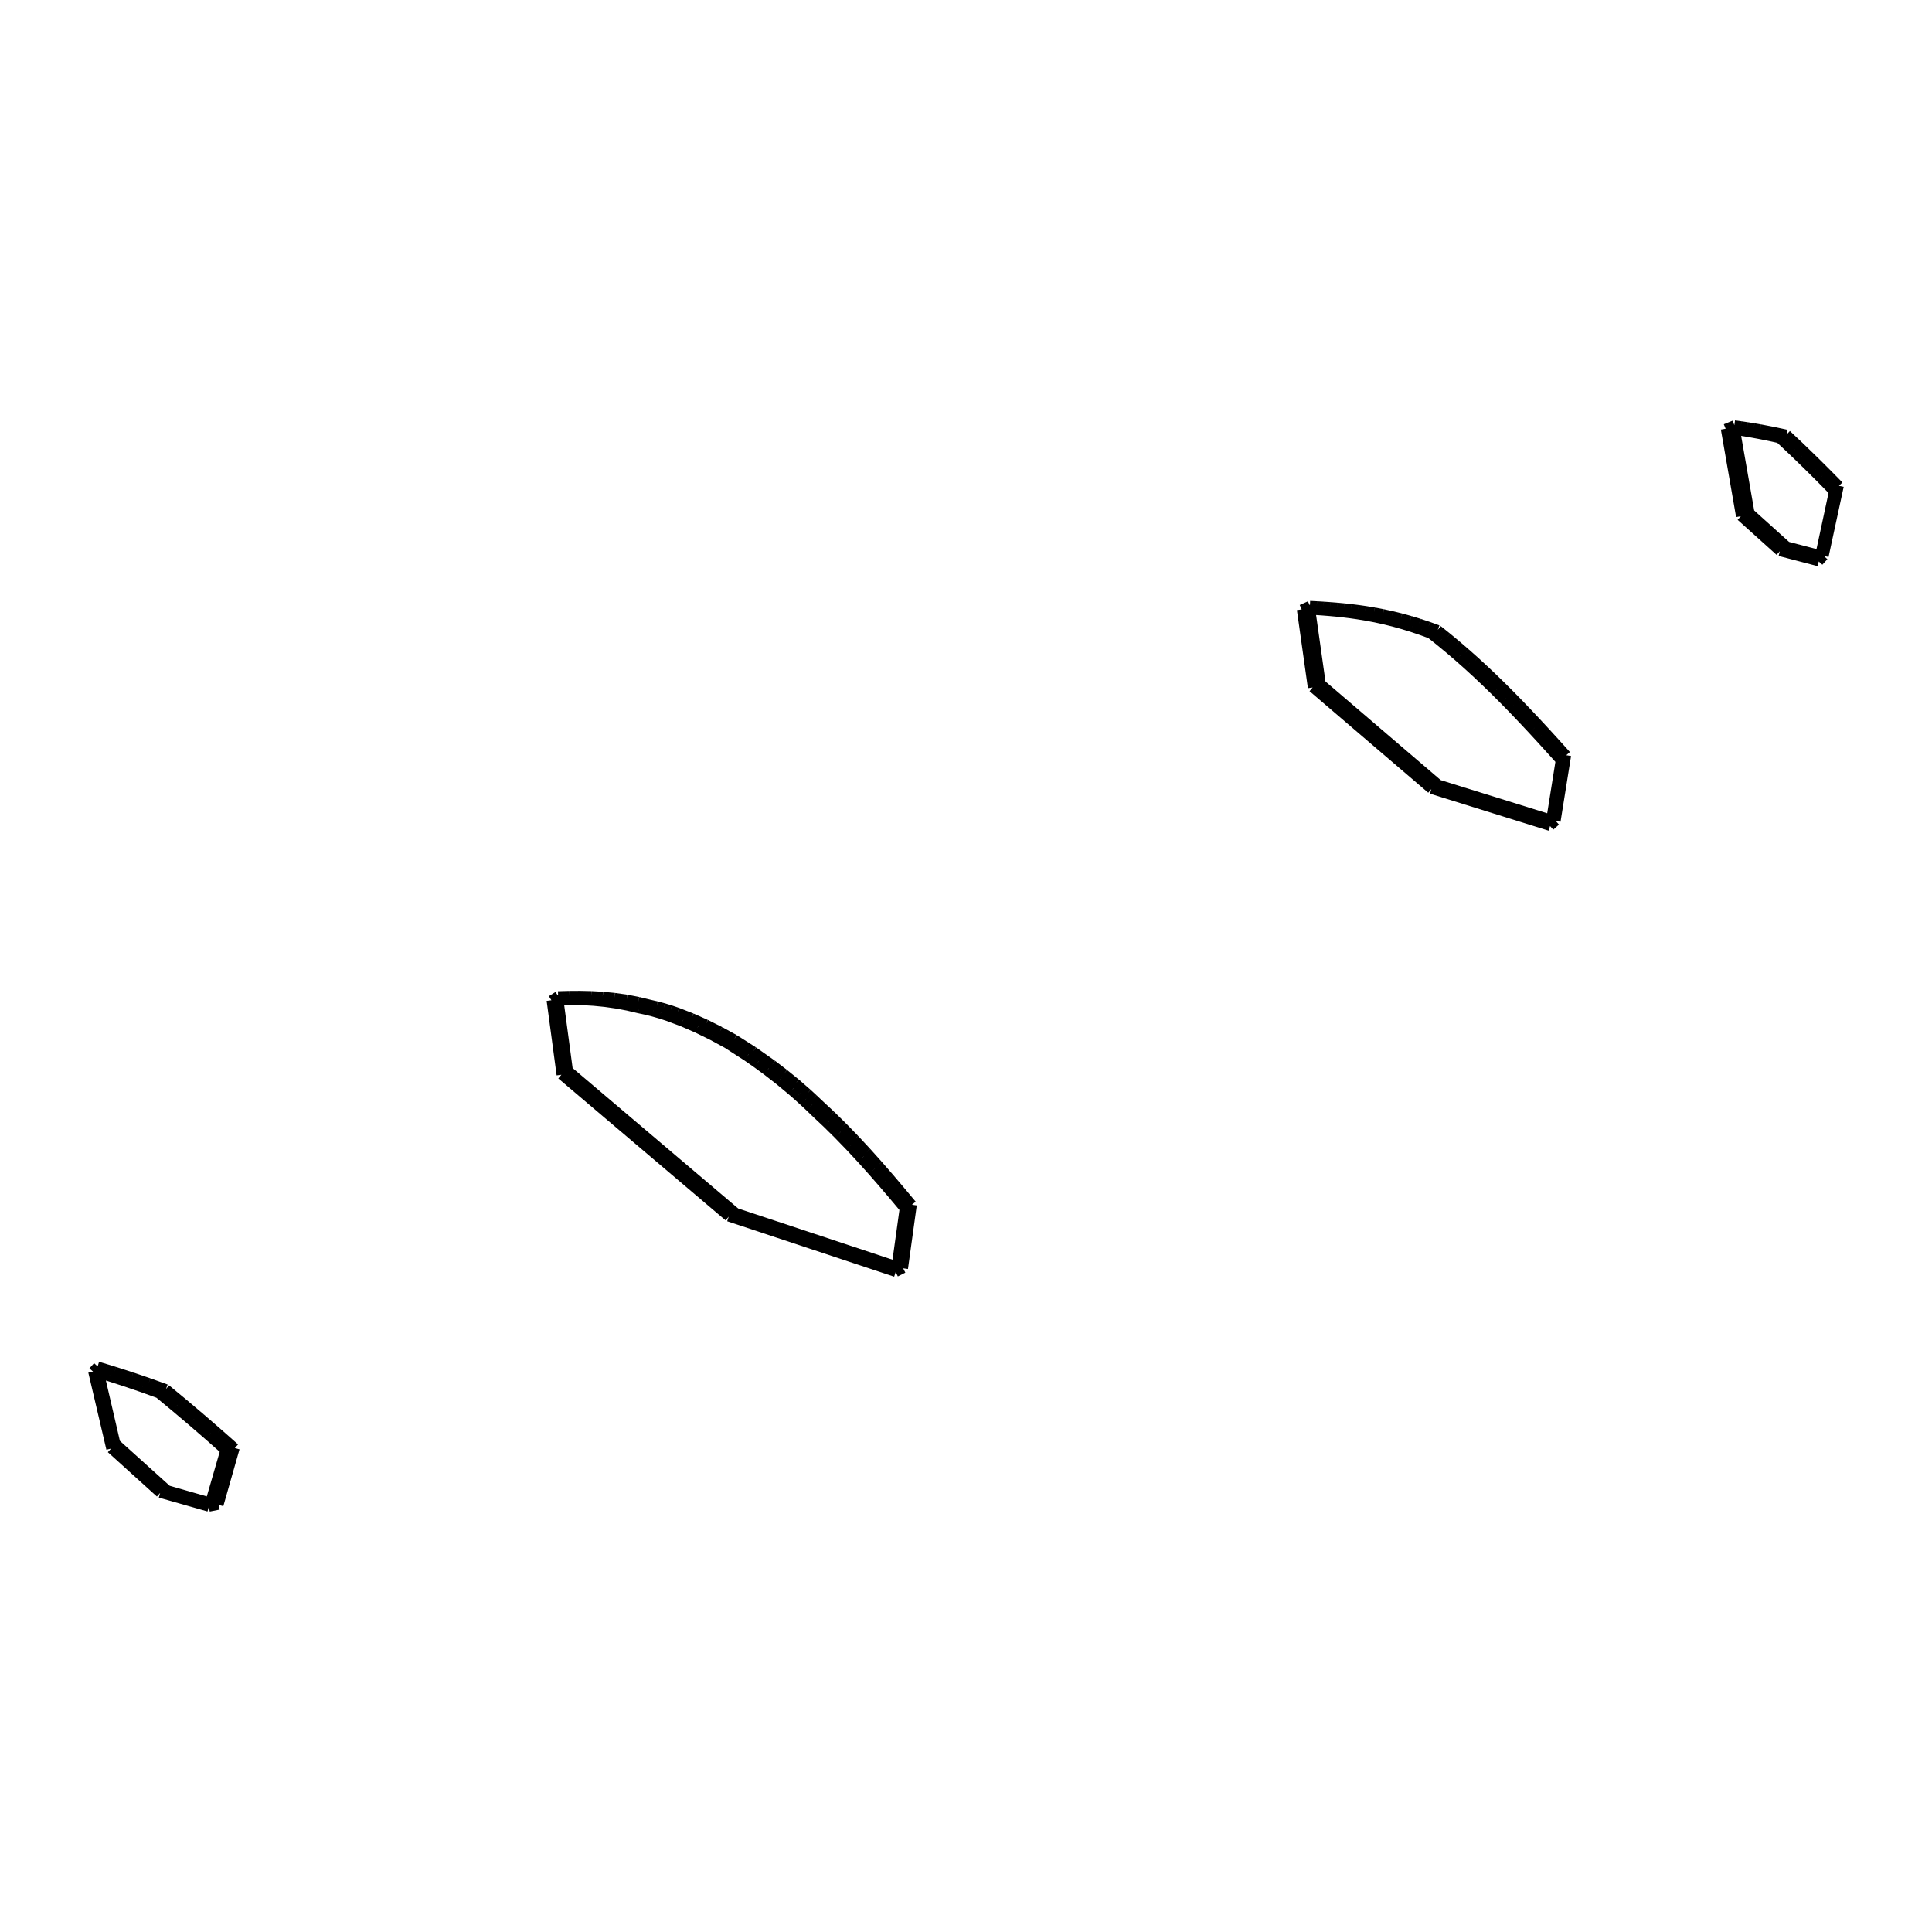
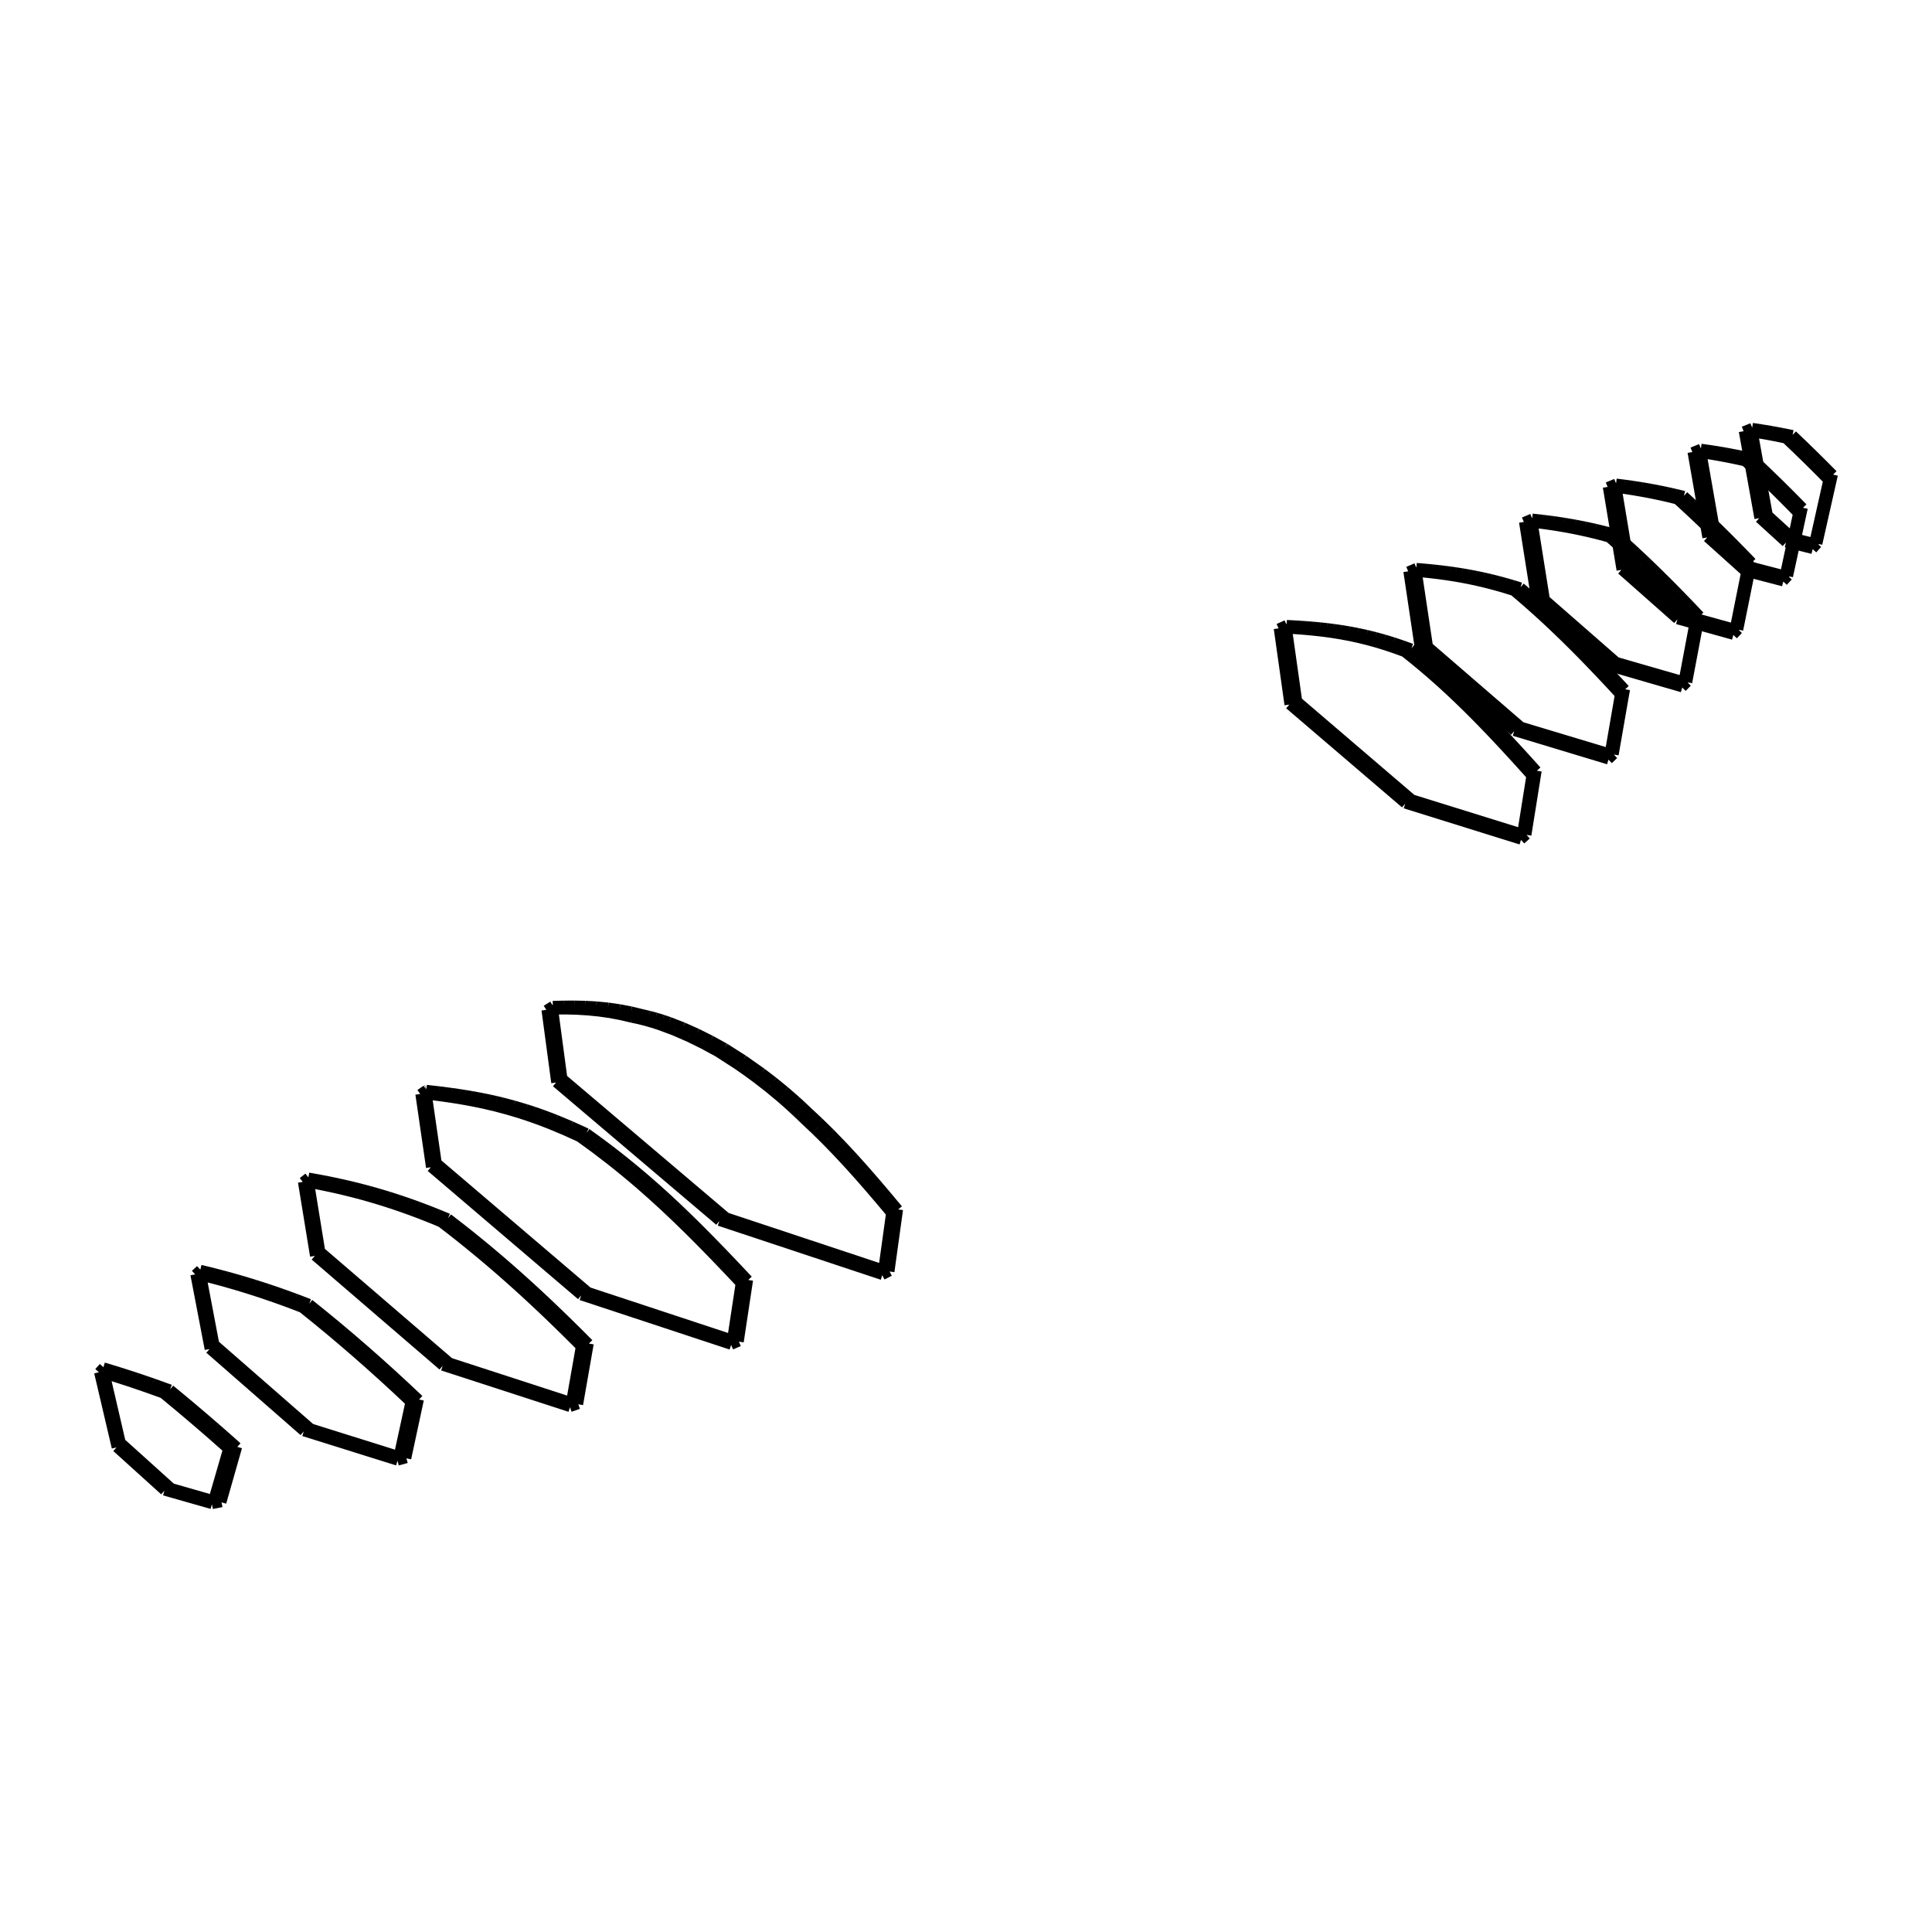
<svg xmlns="http://www.w3.org/2000/svg" viewBox="0 0 800 800">
-   <path d="M761.478,201.17 L755.209,230.201 M755.209,230.201 L739.866,226.218 M724.518,212.393 L739.866,226.218 M718.164,176.064 L724.518,212.393 M718.164,176.064 L720.837,176.433 M720.837,176.433 L723.518,176.833 M723.518,176.833 L726.209,177.264 M726.209,177.264 L728.908,177.728 M728.908,177.728 L734.336,178.759 M734.336,178.759 L739.799,179.932 M761.478,201.17 L758.797,198.435 M758.797,198.435 L756.109,195.722 M756.109,195.722 L753.412,193.03 M753.412,193.03 L750.706,190.361 M750.706,190.361 L745.269,185.095 M745.269,185.095 L739.799,179.932 M755.209,230.201 L753.119,232.486 M759.334,203.501 L753.119,232.486 M759.334,203.501 L761.478,201.17 M739.866,226.218 L736.988,228.265 M753.119,232.486 L736.988,228.265 M720.851,213.76 L736.988,228.265 M724.518,212.393 L720.851,213.76 M714.549,177.54 L720.851,213.76 M714.549,177.54 L718.164,176.064 M714.549,177.54 L717.311,177.918 M717.311,177.918 L720.082,178.328 M720.082,178.328 L722.864,178.772 M722.864,178.772 L725.655,179.252 M725.655,179.252 L728.456,179.768 M728.456,179.768 L731.267,180.322 M731.267,180.322 L734.088,180.914 M734.088,180.914 L736.918,181.545 M739.799,179.932 L736.918,181.545 M759.334,203.501 L756.563,200.671 M756.563,200.671 L753.784,197.863 M753.784,197.863 L750.996,195.079 M750.996,195.079 L748.199,192.319 M748.199,192.319 L745.392,189.584 M745.392,189.584 L742.577,186.877 M742.577,186.877 L739.752,184.197 M739.752,184.197 L736.918,181.545" stroke="black" stroke-width="4" fill="red" />
-   <path d="M648.569,312.727 L644.21,339.955 M644.21,339.955 L595.597,324.821 M546.974,283.205 L595.597,324.821 M542.401,250.824 L546.974,283.205 M542.401,250.824 L545.226,250.968 M545.226,250.968 L548.06,251.137 M548.06,251.137 L550.904,251.336 M550.904,251.336 L553.759,251.569 M553.759,251.569 L556.627,251.839 M556.627,251.839 L559.508,252.153 M559.508,252.153 L562.404,252.515 M562.404,252.515 L565.316,252.93 M565.316,252.93 L568.979,253.532 M568.979,253.532 L572.669,254.234 M572.669,254.234 L576.387,255.044 M576.387,255.044 L580.132,255.968 M580.132,255.968 L583.903,257.009 M583.903,257.009 L587.698,258.168 M587.698,258.168 L591.514,259.443 M591.514,259.443 L595.349,260.831 M648.569,312.727 L645.721,309.56 M645.721,309.56 L642.865,306.409 M642.865,306.409 L640,303.277 M640,303.277 L637.124,300.166 M637.124,300.166 L634.236,297.079 M634.236,297.079 L631.336,294.021 M631.336,294.021 L628.422,290.994 M628.422,290.994 L625.493,288.004 M625.493,288.004 L621.809,284.322 M621.809,284.322 L618.101,280.711 M618.101,280.711 L614.366,277.177 M614.366,277.177 L610.607,273.727 M610.607,273.727 L606.823,270.365 M606.823,270.365 L603.017,267.095 M603.017,267.095 L599.192,263.917 M599.192,263.917 L595.349,260.831 M644.21,339.955 L641.847,342.051 M646.181,314.847 L641.847,342.051 M646.181,314.847 L648.569,312.727 M595.597,324.821 L592.704,326.727 M641.847,342.051 L592.704,326.727 M543.55,284.675 L592.704,326.727 M546.974,283.205 L543.55,284.675 M539,252.347 L543.55,284.675 M539,252.347 L542.401,250.824 M539,252.347 L541.85,252.486 M541.85,252.486 L544.709,252.651 M544.709,252.651 L547.579,252.847 M547.579,252.847 L550.46,253.076 M550.46,253.076 L553.353,253.344 M553.353,253.344 L556.261,253.655 M556.261,253.655 L559.183,254.016 M559.183,254.016 L562.122,254.432 M562.122,254.432 L565.82,255.037 M565.82,255.037 L569.545,255.745 M569.545,255.745 L573.299,256.564 M573.299,256.564 L577.081,257.501 M577.081,257.501 L580.889,258.559 M580.889,258.559 L584.722,259.738 M584.722,259.738 L588.578,261.038 M588.578,261.038 L592.452,262.454 M595.349,260.831 L592.452,262.454 M646.181,314.847 L643.308,311.646 M643.308,311.646 L640.426,308.46 M640.426,308.46 L637.534,305.294 M637.534,305.294 L634.632,302.149 M634.632,302.149 L631.718,299.029 M631.718,299.029 L628.791,295.937 M628.791,295.937 L625.85,292.878 M625.85,292.878 L622.894,289.856 M622.894,289.856 L619.176,286.136 M619.176,286.136 L615.432,282.489 M615.432,282.489 L611.661,278.922 M611.661,278.922 L607.864,275.441 M607.864,275.441 L604.042,272.052 M604.042,272.052 L600.198,268.757 M600.198,268.757 L596.334,265.558 M596.334,265.558 L592.452,262.454" stroke="black" stroke-width="4" fill="red" />
-   <path d="M377.628,498.856 L373.984,525.184 M373.984,525.184 L304.668,502.174 M235.224,443.27 L304.668,502.174 M231.099,412.437 L235.224,443.27 M231.099,412.437 L235.634,412.314 M235.634,412.314 L240.216,412.289 M240.216,412.289 L244.855,412.391 M244.855,412.391 L249.562,412.656 M249.562,412.656 L254.498,413.138 M254.498,413.138 L259.515,413.862 M259.515,413.862 L264.289,414.787 M264.289,414.787 L269.129,415.967 M269.129,415.967 L271.959,416.619 M271.959,416.619 L274.812,417.386 M274.812,417.386 L277.685,418.265 M277.685,418.265 L280.574,419.251 M280.574,419.251 L286.392,421.514 M286.392,421.514 L292.25,424.133 M292.25,424.133 L298.135,427.077 M298.135,427.077 L304.037,430.324 M304.037,430.324 L311.911,435.337 M311.911,435.337 L319.765,440.867 M319.765,440.867 L324.65,444.6 M324.65,444.6 L329.509,448.558 M329.509,448.558 L334.331,452.758 M334.331,452.758 L336.724,454.953 M336.724,454.953 L339.103,457.21 M377.628,498.856 L373.018,493.332 M373.018,493.332 L368.364,487.853 M368.364,487.853 L363.656,482.437 M363.656,482.437 L358.884,477.109 M358.884,477.109 L353.884,471.728 M353.884,471.728 L348.809,466.499 M348.809,466.499 L343.986,461.763 M343.986,461.763 L339.103,457.21 M373.984,525.184 L370.88,526.741 M374.535,500.418 L370.88,526.741 M374.535,500.418 L377.628,498.856 M304.668,502.174 L301.742,503.793 M370.88,526.741 L301.742,503.793 M232.473,445.027 L301.742,503.793 M235.224,443.27 L232.473,445.027 M228.334,414.183 L232.473,445.027 M228.334,414.183 L231.099,412.437 M228.334,414.183 L232.663,414.095 M232.663,414.095 L237.036,414.099 M237.036,414.099 L241.461,414.223 M241.461,414.223 L245.947,414.494 M245.947,414.494 L250.642,414.959 M250.642,414.959 L255.408,415.638 M255.408,415.638 L259.948,416.492 M259.948,416.492 L264.547,417.572 M264.547,417.572 L269.129,415.967 M301.108,432.127 L304.037,430.324 M264.547,417.572 L267.504,418.202 M267.504,418.202 L270.486,418.949 M270.486,418.949 L273.49,419.813 M273.49,419.813 L276.513,420.792 M276.513,420.792 L282.606,423.071 M282.606,423.071 L288.746,425.742 M288.746,425.742 L294.917,428.769 M294.917,428.769 L301.108,432.127 M301.108,432.127 L309.37,437.454 M309.37,437.454 L313.492,440.327 M313.492,440.327 L317.605,443.344 M317.605,443.344 L322.725,447.326 M322.725,447.326 L327.813,451.553 M327.813,451.553 L330.342,453.764 M330.342,453.764 L332.858,456.04 M332.858,456.04 L335.36,458.38 M335.36,458.38 L337.846,460.78 M337.846,460.78 L339.103,457.21 M374.535,500.418 L370.135,495.174 M370.135,495.174 L365.693,489.973 M365.693,489.973 L361.202,484.832 M361.202,484.832 L356.653,479.771 M356.653,479.771 L351.898,474.66 M351.898,474.66 L347.076,469.682 M347.076,469.682 L342.488,465.151 M342.488,465.151 L337.846,460.78" stroke="black" stroke-width="4" fill="red" />
-   <path d="M97.247,599.598 L90.548,623.127 M90.548,623.127 L69.267,617.017 M47.835,597.69 L69.267,617.017 M40.441,565.799 L47.835,597.69 M40.441,565.799 L43.95,566.844 M43.95,566.844 L47.468,567.926 M47.468,567.926 L54.527,570.2 M54.527,570.2 L61.616,572.62 M61.616,572.62 L68.732,575.185 M97.247,599.598 L93.703,596.446 M93.703,596.446 L90.153,593.322 M90.153,593.322 L83.035,587.16 M83.035,587.16 L75.894,581.114 M75.894,581.114 L68.732,575.185 M90.548,623.127 L86.466,623.936 M93.248,600.502 L86.466,623.936 M93.248,600.502 L97.247,599.598 M69.267,617.017 L66.307,618.192 M86.466,623.936 L66.307,618.192 M46.001,599.835 L66.307,618.192 M47.835,597.69 L46.001,599.835 M38.522,567.937 L46.001,599.835 M38.522,567.937 L40.441,565.799 M38.522,567.937 L45.294,570.002 M45.294,570.002 L52.095,572.202 M52.095,572.202 L58.924,574.537 M58.924,574.537 L65.778,577.004 M65.778,577.004 L68.732,575.185 M93.248,600.502 L86.412,594.468 M86.412,594.468 L79.554,588.54 M79.554,588.54 L72.675,582.718 M72.675,582.718 L65.778,577.004" stroke="black" stroke-width="4" fill="red" />
+   <path d="M759.044,196.521 L752.594,225.143 M752.594,225.143 L742.33,222.618 M732.063,213.239 L742.33,222.618 M725.545,177.118 L732.063,213.239 M725.545,177.118 L729.697,177.742 M729.697,177.742 L733.87,178.441 M733.87,178.441 L738.065,179.219 M738.065,179.219 L742.281,180.079 M759.044,196.521 L754.883,192.329 M754.883,192.329 L750.702,188.189 M750.702,188.189 L746.502,184.105 M746.502,184.105 L742.281,180.079 M752.594,225.143 L750.583,227.392 M756.976,198.819 L750.583,227.392 M756.976,198.819 L759.044,196.521 M742.33,222.618 L739.523,224.644 M750.583,227.392 L739.523,224.644 M728.459,214.562 L739.523,224.644 M732.063,213.239 L728.459,214.562 M721.995,178.556 L728.459,214.562 M721.995,178.556 L725.545,177.118 M721.995,178.556 L726.329,179.202 M726.329,179.202 L730.686,179.931 M730.686,179.931 L735.067,180.747 M735.067,180.747 L739.471,181.653 M742.281,180.079 L739.471,181.653 M756.976,198.819 L752.632,194.438 M752.632,194.438 L748.267,190.114 M748.267,190.114 L743.88,185.851 M743.88,185.851 L739.471,181.653" stroke="black" stroke-width="4" fill="red" />
+   <path d="M746.575,210.253 L740.457,238.589 M740.457,238.589 L725.482,234.701 M710.501,221.207 L725.482,234.701 M704.3,185.75 L710.501,221.207 M704.3,185.75 L706.908,186.11 M706.908,186.11 L709.526,186.5 M709.526,186.5 L712.152,186.921 M712.152,186.921 L714.787,187.374 M714.787,187.374 L720.084,188.38 M720.084,188.38 L725.416,189.524 M746.575,210.253 L743.959,207.585 M743.959,207.585 L741.335,204.936 M741.335,204.936 L738.702,202.309 M738.702,202.309 L736.062,199.704 M736.062,199.704 L730.755,194.564 M730.755,194.564 L725.416,189.524 M740.457,238.589 L738.417,240.818 M744.483,212.529 L738.417,240.818 M744.483,212.529 L746.575,210.253 M725.482,234.701 L722.673,236.699 M738.417,240.818 L722.673,236.699 M706.923,222.542 L722.673,236.699 M710.501,221.207 L706.923,222.542 M700.771,187.19 L706.923,222.542 M700.771,187.19 L704.3,185.75 M700.771,187.19 L703.467,187.559 M703.467,187.559 L706.172,187.959 M706.172,187.959 L708.887,188.393 M708.887,188.393 L711.611,188.861 M711.611,188.861 L714.345,189.365 M714.345,189.365 L717.089,189.906 M717.089,189.906 L719.842,190.484 M719.842,190.484 L722.604,191.099 M725.416,189.524 L722.604,191.099 M744.483,212.529 L741.779,209.767 M741.779,209.767 L739.066,207.026 M739.066,207.026 L736.345,204.308 M736.345,204.308 L733.615,201.614 M733.615,201.614 L730.875,198.946 M730.875,198.946 L728.127,196.303 M728.127,196.303 L725.37,193.688 M725.37,193.688 L722.604,191.099" stroke="black" stroke-width="4" fill="red" />
+   <path d="M725.461,232.839 L719.835,260.732 M719.835,260.732 L697.378,254.52 M674.914,234.636 L697.378,254.52 M669.18,200.178 L674.914,234.636 M669.18,200.178 L672.74,200.622 M672.74,200.622 L676.317,201.121 M676.317,201.121 L679.911,201.68 M679.911,201.68 L683.524,202.304 M683.524,202.304 L686.94,202.953 M686.94,202.953 L690.372,203.665 M690.372,203.665 L693.82,204.441 M693.82,204.441 L697.283,205.281 M725.461,232.839 L721.887,229.141 M721.887,229.141 L718.297,225.48 M718.297,225.48 L714.691,221.86 M714.691,221.86 L711.068,218.285 M711.068,218.285 L707.644,214.965 M707.644,214.965 L704.205,211.69 M704.205,211.69 L700.751,208.461 M700.751,208.461 L697.283,205.281 M719.835,260.732 L717.746,262.927 M723.326,235.077 L717.746,262.927 M723.326,235.077 L725.461,232.839 M697.378,254.52 L694.566,256.483 M717.746,262.927 L694.566,256.483 M671.38,235.989 L694.566,256.483 M674.914,234.636 L671.38,235.989 M665.688,201.625 L671.38,235.989 M665.688,201.625 L669.18,200.178 M665.688,201.625 L669.337,202.074 M669.337,202.074 L673.003,202.581 M673.003,202.581 L676.687,203.152 M676.687,203.152 L680.391,203.792 M680.391,203.792 L683.885,204.458 M683.885,204.458 L687.396,205.19 M687.396,205.19 L690.924,205.99 M690.924,205.99 L694.468,206.857 M697.283,205.281 L694.468,206.857 M723.326,235.077 L719.663,231.28 M719.663,231.28 L715.984,227.524 M715.984,227.524 L712.287,223.81 M712.287,223.81 L708.572,220.144 M708.572,220.144 L705.07,216.75 M705.07,216.75 L701.551,213.402 M701.551,213.402 L698.017,210.105 M698.017,210.105 L694.468,206.857" stroke="black" stroke-width="4" fill="red" />
+   <path d="M703.909,255.036 L698.708,282.53 M698.708,282.53 L669.246,274.018 M639.776,248.254 L669.246,274.018 M634.441,214.675 L639.776,248.254 M634.441,214.675 L638.866,215.159 M638.866,215.159 L643.317,215.73 M643.317,215.73 L647.798,216.397 M647.798,216.397 L652.308,217.173 M652.308,217.173 L656.472,217.987 M656.472,217.987 L660.663,218.903 M660.663,218.903 L664.878,219.926 M664.878,219.926 L669.118,221.055 M703.909,255.036 L699.462,250.363 M699.462,250.363 L694.991,245.748 M694.991,245.748 L690.493,241.198 M690.493,241.198 L685.967,236.723 M685.967,236.723 L681.79,232.691 M681.79,232.691 L677.589,228.734 M677.589,228.734 L673.364,224.854 M673.364,224.854 L669.118,221.055 M698.708,282.53 L696.567,284.69 M701.728,257.233 L696.567,284.69 M701.728,257.233 L703.909,255.036 M669.246,274.018 L666.431,275.952 M696.567,284.69 L666.431,275.952 M636.287,249.627 L666.431,275.952 M639.776,248.254 L636.287,249.627 M630.989,216.129 L636.287,249.627 M630.989,216.129 L634.441,214.675 M630.989,216.129 L635.498,216.615 M635.498,216.615 L640.035,217.191 M640.035,217.191 L644.602,217.869 M644.602,217.869 L649.201,218.659 M649.201,218.659 L653.436,219.488 M653.436,219.488 L657.698,220.426 M657.698,220.426 L661.986,221.474 M661.986,221.474 L666.299,222.633 M669.118,221.055 L666.299,222.633 M701.728,257.233 L697.197,252.464 M697.197,252.464 L692.639,247.753 M692.639,247.753 L688.054,243.112 M688.054,243.112 L683.439,238.548 M683.439,238.548 L679.191,234.449 M679.191,234.449 L674.918,230.428 M674.918,230.428 L670.62,226.488 M670.62,226.488 L666.299,222.633" stroke="black" stroke-width="4" fill="red" />
+   <path d="M672.952,285.427 L668.249,312.441 M668.249,312.441 L629.811,300.859 M591.366,267.653 L629.811,300.859 M586.493,235.111 L591.366,267.653 M586.493,235.111 L588.816,235.298 M588.816,235.298 L591.146,235.505 M591.146,235.505 L593.483,235.735 M593.483,235.735 L595.827,235.989 M595.827,235.989 L598.18,236.27 M598.18,236.27 L600.542,236.58 M600.542,236.58 L602.913,236.921 M602.913,236.921 L605.294,237.295 M605.294,237.295 L608.283,237.812 M608.283,237.812 L611.288,238.387 M611.288,238.387 L614.308,239.022 M614.308,239.022 L617.344,239.721 M617.344,239.721 L620.396,240.485 M620.396,240.485 L623.461,241.315 M623.461,241.315 L626.541,242.209 M626.541,242.209 L629.633,243.169 M672.952,285.427 L670.614,282.899 M670.614,282.899 L668.27,280.385 M668.27,280.385 L665.919,277.885 M665.919,277.885 L663.561,275.402 M663.561,275.402 L661.195,272.936 M661.195,272.936 L658.821,270.489 M658.821,270.489 L656.438,268.063 M656.438,268.063 L654.047,265.659 M654.047,265.659 L651.044,262.689 M651.044,262.689 L648.027,259.76 M648.027,259.76 L644.996,256.874 M644.996,256.874 L641.95,254.034 M641.95,254.034 L638.89,251.243 M638.89,251.243 L635.816,248.501 M635.816,248.501 L632.73,245.809 M632.73,245.809 L629.633,243.169 M668.249,312.441 L666.032,314.55 M670.704,287.566 L666.032,314.55 M670.704,287.566 L672.952,285.427 M629.811,300.859 L626.992,302.757 M666.032,314.55 L626.992,302.757 M587.944,269.053 L626.992,302.757 M591.366,267.653 L587.944,269.053 M583.101,236.578 L587.944,269.053 M583.101,236.578 L586.493,235.111 M583.101,236.578 L585.453,236.763 M585.453,236.763 L587.812,236.968 M587.812,236.968 L590.178,237.197 M590.178,237.197 L592.553,237.451 M592.553,237.451 L594.936,237.733 M594.936,237.733 L597.328,238.044 M597.328,238.044 L599.73,238.387 M599.73,238.387 L602.141,238.764 M602.141,238.764 L605.17,239.287 M605.17,239.287 L608.215,239.869 M608.215,239.869 L611.276,240.515 M611.276,240.515 L614.353,241.227 M614.353,241.227 L617.446,242.006 M617.446,242.006 L620.553,242.853 M620.553,242.853 L623.675,243.768 M623.675,243.768 L626.81,244.749 M629.633,243.169 L626.81,244.749 M670.704,287.566 L668.337,285.002 M668.337,285.002 L665.963,282.451 M665.963,282.451 L663.582,279.915 M663.582,279.915 L661.193,277.396 M661.193,277.396 L658.797,274.895 M658.797,274.895 L656.392,272.413 M656.392,272.413 L653.978,269.953 M653.978,269.953 L651.555,267.516 M651.555,267.516 L648.513,264.505 M648.513,264.505 L645.456,261.537 M645.456,261.537 L642.384,258.613 M642.384,258.613 L639.297,255.738 M639.297,255.738 L636.195,252.913 M636.195,252.913 L633.079,250.139 M633.079,250.139 L629.95,247.418 M629.95,247.418 L626.81,244.749" stroke="black" stroke-width="4" fill="red" />
+   <path d="M636.374,319.135 L632.119,345.711 M632.119,345.711 L584.672,330.94 M537.215,290.321 L584.672,330.94 M532.752,258.717 L537.215,290.321 M532.752,258.717 L535.509,258.858 M535.509,258.858 L538.275,259.023 M538.275,259.023 L541.05,259.217 M541.05,259.217 L543.837,259.444 M543.837,259.444 L546.636,259.708 M546.636,259.708 L549.448,260.014 M549.448,260.014 L552.275,260.368 M552.275,260.368 L555.117,260.773 M555.117,260.773 L558.692,261.36 M558.692,261.36 L562.294,262.045 M562.294,262.045 L565.923,262.836 M565.923,262.836 L569.578,263.738 M569.578,263.738 L573.258,264.754 M573.258,264.754 L576.962,265.885 M576.962,265.885 L580.687,267.13 M580.687,267.13 L584.43,268.484 M636.374,319.135 L633.595,316.044 M633.595,316.044 L630.807,312.969 M630.807,312.969 L628.01,309.912 M628.01,309.912 L625.203,306.875 M625.203,306.875 L622.385,303.863 M622.385,303.863 L619.554,300.878 M619.554,300.878 L616.71,297.924 M616.71,297.924 L613.851,295.005 M613.851,295.005 L610.256,291.412 M610.256,291.412 L606.636,287.887 M606.636,287.887 L602.991,284.438 M602.991,284.438 L599.322,281.07 M599.322,281.07 L595.629,277.789 M595.629,277.789 L591.914,274.597 M591.914,274.597 L588.181,271.496 M588.181,271.496 L584.43,268.484 M632.119,345.711 L629.813,347.757 M634.043,321.204 L629.813,347.757 M634.043,321.204 L636.374,319.135 M584.672,330.94 L581.849,332.799 M629.813,347.757 L581.849,332.799 M533.873,291.756 L581.849,332.799 M537.215,290.321 L533.873,291.756 M529.432,260.203 L533.873,291.756 M529.432,260.203 L532.752,258.717 M529.432,260.203 L532.214,260.339 M532.214,260.339 L535.005,260.501 M535.005,260.501 L537.805,260.691 M537.805,260.691 L540.617,260.915 M540.617,260.915 L543.441,261.176 M543.441,261.176 L546.279,261.48 M546.279,261.48 L549.132,261.833 M549.132,261.833 L552,262.238 M552,262.238 L555.609,262.829 M555.609,262.829 L559.245,263.519 M559.245,263.519 L562.909,264.319 M562.909,264.319 L566.6,265.234 M566.6,265.234 L570.317,266.266 M570.317,266.266 L574.058,267.418 M574.058,267.418 L577.821,268.686 M577.821,268.686 L581.603,270.068 M584.43,268.484 L581.603,270.068 M634.043,321.204 L631.239,318.08 M631.239,318.08 L628.426,314.971 M628.426,314.971 L625.604,311.881 M625.604,311.881 L622.771,308.811 M622.771,308.811 L619.927,305.766 M619.927,305.766 L617.07,302.748 M617.07,302.748 L614.2,299.763 M614.2,299.763 L611.314,296.813 M611.314,296.813 L607.685,293.183 M607.685,293.183 L604.031,289.623 M604.031,289.623 L600.351,286.141 M600.351,286.141 L596.645,282.744 M596.645,282.744 L592.915,279.435 M592.915,279.435 L589.163,276.22 M589.163,276.22 L585.391,273.097 M585.391,273.097 L581.603,270.068" stroke="black" stroke-width="4" fill="red" />
+   <path d="M371.93,500.801 L368.374,526.498 M368.374,526.498 L300.72,504.04 M232.941,446.548 L300.72,504.04 M228.915,416.454 L232.941,446.548 M228.915,416.454 L233.341,416.335 M233.341,416.335 L237.813,416.31 M237.813,416.31 L242.341,416.41 M242.341,416.41 L246.935,416.668 M246.935,416.668 L251.753,417.138 M251.753,417.138 L256.649,417.846 M256.649,417.846 L261.309,418.748 M261.309,418.748 L266.032,419.9 M266.032,419.9 L268.795,420.536 M268.795,420.536 L271.58,421.285 M271.58,421.285 L274.384,422.143 M274.384,422.143 L277.204,423.105 M277.204,423.105 L282.882,425.314 M282.882,425.314 L288.599,427.87 M288.599,427.87 L294.343,430.743 M294.343,430.743 L300.103,433.913 M300.103,433.913 L307.789,438.805 M307.789,438.805 L315.454,444.203 M315.454,444.203 L320.223,447.846 M320.223,447.846 L324.965,451.709 M324.965,451.709 L329.671,455.809 M329.671,455.809 L332.007,457.951 M332.007,457.951 L334.328,460.154 M371.93,500.801 L367.431,495.41 M367.431,495.41 L362.888,490.062 M362.888,490.062 L358.293,484.776 M358.293,484.776 L353.635,479.575 M353.635,479.575 L348.756,474.323 M348.756,474.323 L343.802,469.22 M343.802,469.22 L339.095,464.598 M339.095,464.598 L334.328,460.154 M368.374,526.498 L365.344,528.018 M368.911,502.326 L365.344,528.018 M368.911,502.326 L371.93,500.801 M300.72,504.04 L297.863,505.62 M365.344,528.018 L297.863,505.62 M230.256,448.263 L297.863,505.62 M232.941,446.548 L230.256,448.263 M226.216,418.159 L230.256,448.263 M226.216,418.159 L228.915,416.454 M226.216,418.159 L230.441,418.073 M230.441,418.073 L234.709,418.077 M234.709,418.077 L239.029,418.197 M239.029,418.197 L243.407,418.462 M243.407,418.462 L247.989,418.916 M247.989,418.916 L252.641,419.579 M252.641,419.579 L257.072,420.412 M257.072,420.412 L261.561,421.466 M261.561,421.466 L266.032,419.9 M297.245,435.672 L300.103,433.913 M261.561,421.466 L264.447,422.082 M264.447,422.082 L267.357,422.81 M267.357,422.81 L270.289,423.654 M270.289,423.654 L273.24,424.609 M273.24,424.609 L279.187,426.833 M279.187,426.833 L285.179,429.44 M285.179,429.44 L291.202,432.395 M291.202,432.395 L297.245,435.672 M297.245,435.672 L305.309,440.871 M305.309,440.871 L309.332,443.675 M309.332,443.675 L313.346,446.62 M313.346,446.62 L318.344,450.506 M318.344,450.506 L323.31,454.633 M323.31,454.633 L325.778,456.79 M325.778,456.79 L328.234,459.012 M328.234,459.012 L330.676,461.296 M330.676,461.296 L333.102,463.639 M333.102,463.639 L334.328,460.154 M368.911,502.326 L364.616,497.207 M364.616,497.207 L360.281,492.131 M360.281,492.131 L355.898,487.114 M355.898,487.114 L351.458,482.174 M351.458,482.174 L346.817,477.185 M346.817,477.185 L342.111,472.327 M342.111,472.327 L337.633,467.905 M337.633,467.905 L333.102,463.639" stroke="black" stroke-width="4" fill="red" />
+   <path d="M309.829,530.011 L305.968,555.542 M305.968,555.542 L243.519,534.925 M180.905,481.549 L243.519,534.925 M176.518,451.212 L180.905,481.549 M176.518,451.212 L176.583,451.219 M176.583,451.219 L181.888,451.826 M181.888,451.826 L187.222,452.52 M187.222,452.52 L189.903,452.907 M189.903,452.907 L192.592,453.324 M192.592,453.324 L195.292,453.777 M195.292,453.777 L198.004,454.268 M198.004,454.268 L200.454,454.745 M200.454,454.745 L202.913,455.258 M202.913,455.258 L205.383,455.81 M205.383,455.81 L207.862,456.403 M207.862,456.403 L212.851,457.718 M212.851,457.718 L217.878,459.214 M217.878,459.214 L220.967,460.218 M220.967,460.218 L224.068,461.292 M224.068,461.292 L227.18,462.435 M227.18,462.435 L230.303,463.646 M230.303,463.646 L236.575,466.268 M236.575,466.268 L242.875,469.144 M242.875,469.144 L247.644,472.577 M247.644,472.577 L252.403,476.138 M252.403,476.138 L257.147,479.83 M257.147,479.83 L261.874,483.652 M261.874,483.652 L266.58,487.604 M266.58,487.604 L271.262,491.684 M271.262,491.684 L275.917,495.884 M275.917,495.884 L280.542,500.198 M280.542,500.198 L284.254,503.755 M284.254,503.755 L287.947,507.371 M287.947,507.371 L291.621,511.04 M291.621,511.04 L295.278,514.754 M295.278,514.754 L298.919,518.507 M298.919,518.507 L302.546,522.292 M302.546,522.292 L306.16,526.105 M306.16,526.105 L309.763,529.941 M309.829,530.011 L309.763,529.941 M305.968,555.542 L302.744,556.916 M306.626,531.398 L302.744,556.916 M306.626,531.398 L309.722,530.057 M309.722,530.057 L309.829,530.011 M243.519,534.925 L240.655,536.428 M302.744,556.916 L240.655,536.428 M178.399,483.339 L240.655,536.428 M180.905,481.549 L178.399,483.339 M173.989,452.989 L178.399,483.339 M173.989,452.989 L176.433,451.271 M176.433,451.271 L176.518,451.212 M176.433,451.271 L176.583,451.219 M173.989,452.989 L179.275,453.609 M179.275,453.609 L184.591,454.318 M184.591,454.318 L187.261,454.713 M187.261,454.713 L189.942,455.138 M189.942,455.138 L192.632,455.598 M192.632,455.598 L195.334,456.096 M195.334,456.096 L200.225,457.098 M200.225,457.098 L205.155,458.251 M205.155,458.251 L210.123,459.569 M210.123,459.569 L215.128,461.062 M215.128,461.062 L218.203,462.063 M218.203,462.063 L221.291,463.131 M221.291,463.131 L224.389,464.266 M224.389,464.266 L227.497,465.467 M227.497,465.467 L233.739,468.063 M233.739,468.063 L240.01,470.908 M240.01,470.908 L242.875,469.144 M309.722,530.057 L309.763,529.941 M306.626,531.398 L301.263,525.717 M301.263,525.717 L295.874,520.093 M295.874,520.093 L293.168,517.307 M293.168,517.307 L290.454,514.542 M290.454,514.542 L287.73,511.8 M287.73,511.8 L284.997,509.084 M284.997,509.084 L280.051,504.269 M280.051,504.269 L275.072,499.564 M275.072,499.564 L270.059,494.983 M270.059,494.983 L265.014,490.536 M265.014,490.536 L261.916,487.889 M261.916,487.889 L258.809,485.297 M258.809,485.297 L255.693,482.76 M255.693,482.76 L252.568,480.279 M252.568,480.279 L246.3,475.483 M246.3,475.483 L240.01,470.908" stroke="black" stroke-width="4" fill="red" />
+   <path d="M243.851,556.343 L239.46,581.485 M239.46,581.485 L186.166,564.161 M132.677,518.167 L186.166,564.161 M127.705,487.538 L132.677,518.167 M127.705,487.538 L130.824,488.086 M130.824,488.086 L133.953,488.671 M133.953,488.671 L137.093,489.295 M137.093,489.295 L140.245,489.96 M140.245,489.96 L143.408,490.669 M143.408,490.669 L146.583,491.423 M146.583,491.423 L149.771,492.225 M149.771,492.225 L152.969,493.077 M152.969,493.077 L156.984,494.213 M156.984,494.213 L161.016,495.43 M161.016,495.43 L165.065,496.729 M165.065,496.729 L169.129,498.111 M169.129,498.111 L173.208,499.576 M173.208,499.576 L177.301,501.121 M177.301,501.121 L181.406,502.748 M181.406,502.748 L185.522,504.452 M243.851,556.343 L240.69,553.168 M240.69,553.168 L237.52,550.019 M237.52,550.019 L234.34,546.897 M234.34,546.897 L231.15,543.803 M231.15,543.803 L227.95,540.741 M227.95,540.741 L224.74,537.711 M224.74,537.711 L221.52,534.717 M221.52,534.717 L218.289,531.76 M218.289,531.76 L214.238,528.118 M214.238,528.118 L210.172,524.538 M210.172,524.538 L206.092,521.023 M206.092,521.023 L201.999,517.574 M201.999,517.574 L197.894,514.192 M197.894,514.192 L193.779,510.878 M193.779,510.878 L189.655,507.632 M189.655,507.632 L185.522,504.452 M239.46,581.485 L236.017,582.693 M240.442,557.578 L236.017,582.693 M240.442,557.578 L243.851,556.343 M186.166,564.161 L183.294,565.575 M236.017,582.693 L183.294,565.575 M130.375,520.045 L183.294,565.575 M132.677,518.167 L130.375,520.045 M125.367,489.4 L130.375,520.045 M125.367,489.4 L127.705,487.538 M125.367,489.4 L128.458,489.954 M128.458,489.954 L131.56,490.544 M131.56,490.544 L134.673,491.172 M134.673,491.172 L137.798,491.84 M137.798,491.84 L140.933,492.551 M140.933,492.551 L144.08,493.306 M144.08,493.306 L147.238,494.108 M147.238,494.108 L150.408,494.958 M150.408,494.958 L154.386,496.089 M154.386,496.089 L158.38,497.299 M158.38,497.299 L162.391,498.588 M162.391,498.588 L166.417,499.958 M166.417,499.958 L170.457,501.406 M170.457,501.406 L174.51,502.934 M174.51,502.934 L178.575,504.539 M178.575,504.539 L182.651,506.22 M182.651,506.22 L185.522,504.452 M240.442,557.578 L237.308,554.441 M237.308,554.441 L234.166,551.329 M234.166,551.329 L231.014,548.243 M231.014,548.243 L227.852,545.185 M227.852,545.185 L224.681,542.158 M224.681,542.158 L221.499,539.163 M221.499,539.163 L218.308,536.202 M218.308,536.202 L215.107,533.278 M215.107,533.278 L211.093,529.674 M211.093,529.674 L207.065,526.131 M207.065,526.131 L203.023,522.651 M203.023,522.651 L198.969,519.235 M198.969,519.235 L194.904,515.883 M194.904,515.883 L190.829,512.597 M190.829,512.597 L186.744,509.376 M186.744,509.376 L182.651,506.22" stroke="black" stroke-width="4" fill="red" />
+   <path d="M173.522,579.5 L168.287,603.865 M168.287,603.865 L128.652,591.426 M88.817,556.64 L128.652,591.426 M82.95,525.727 L88.817,556.64 M82.95,525.727 L88.536,527.089 M88.536,527.089 L94.15,528.565 M94.15,528.565 L99.792,530.16 M99.792,530.16 L105.462,531.877 M105.462,531.877 L111.074,533.689 M111.074,533.689 L116.71,535.621 M116.71,535.621 L122.367,537.671 M122.367,537.671 L128.044,539.838 M173.522,579.5 L167.871,574.187 M167.871,574.187 L162.195,568.959 M162.195,568.959 L156.497,563.82 M156.497,563.82 L150.777,558.774 M150.777,558.774 L145.119,553.896 M145.119,553.896 L139.444,549.113 M139.444,549.113 L133.752,544.427 M133.752,544.427 L128.044,539.838 M168.287,603.865 L164.594,604.88 M169.881,580.568 L164.594,604.88 M169.881,580.568 L173.522,579.5 M128.652,591.426 L125.772,592.729 M164.594,604.88 L125.772,592.729 M86.751,558.617 L125.772,592.729 M88.817,556.64 L86.751,558.617 M80.829,527.692 L86.751,558.617 M80.829,527.692 L82.95,525.727 M80.829,527.692 L86.319,529.046 M86.319,529.046 L91.838,530.51 M91.838,530.51 L97.383,532.088 M97.383,532.088 L102.953,533.782 M102.953,533.782 L108.475,535.569 M108.475,535.569 L114.019,537.469 M114.019,537.469 L119.583,539.483 M119.583,539.483 L125.167,541.609 M125.167,541.609 L128.044,539.838 M169.881,580.568 L164.327,575.361 M164.327,575.361 L158.749,570.235 M158.749,570.235 L153.149,565.195 M153.149,565.195 L147.529,560.243 M147.529,560.243 L141.963,555.447 M141.963,555.447 L136.38,550.742 M136.38,550.742 L130.781,546.13 M130.781,546.13 L125.167,541.609" stroke="black" stroke-width="4" fill="red" />
+   <path d="M98.273,599.128 L91.734,622.092 M91.734,622.092 L70.964,616.128 M50.045,597.265 L70.964,616.128 M42.829,566.139 L50.045,597.265 M42.829,566.139 L46.254,567.159 M46.254,567.159 L49.687,568.215 M49.687,568.215 L56.577,570.434 M56.577,570.434 L63.496,572.796 M63.496,572.796 L70.442,575.3 M98.273,599.128 L94.814,596.051 M94.814,596.051 L91.349,593.002 M91.349,593.002 L84.401,586.987 M84.401,586.987 L77.431,581.086 M77.431,581.086 L70.442,575.3 M91.734,622.092 L87.75,622.882 M94.369,600.009 L87.75,622.882 M94.369,600.009 L98.273,599.128 M70.964,616.128 L68.074,617.275 M87.75,622.882 L68.074,617.275 M48.256,599.359 L68.074,617.275 M50.045,597.265 L48.256,599.359 M40.956,568.225 L48.256,599.359 M40.956,568.225 L42.829,566.139 M40.956,568.225 L47.566,570.241 M47.566,570.241 L54.204,572.388 M54.204,572.388 L60.868,574.667 M60.868,574.667 L67.558,577.075 M67.558,577.075 L70.442,575.3 M94.369,600.009 L87.698,594.12 M87.698,594.12 L81.004,588.334 M81.004,588.334 L74.29,582.652 M74.29,582.652 L67.558,577.075" stroke="black" stroke-width="4" fill="red" />
</svg>
